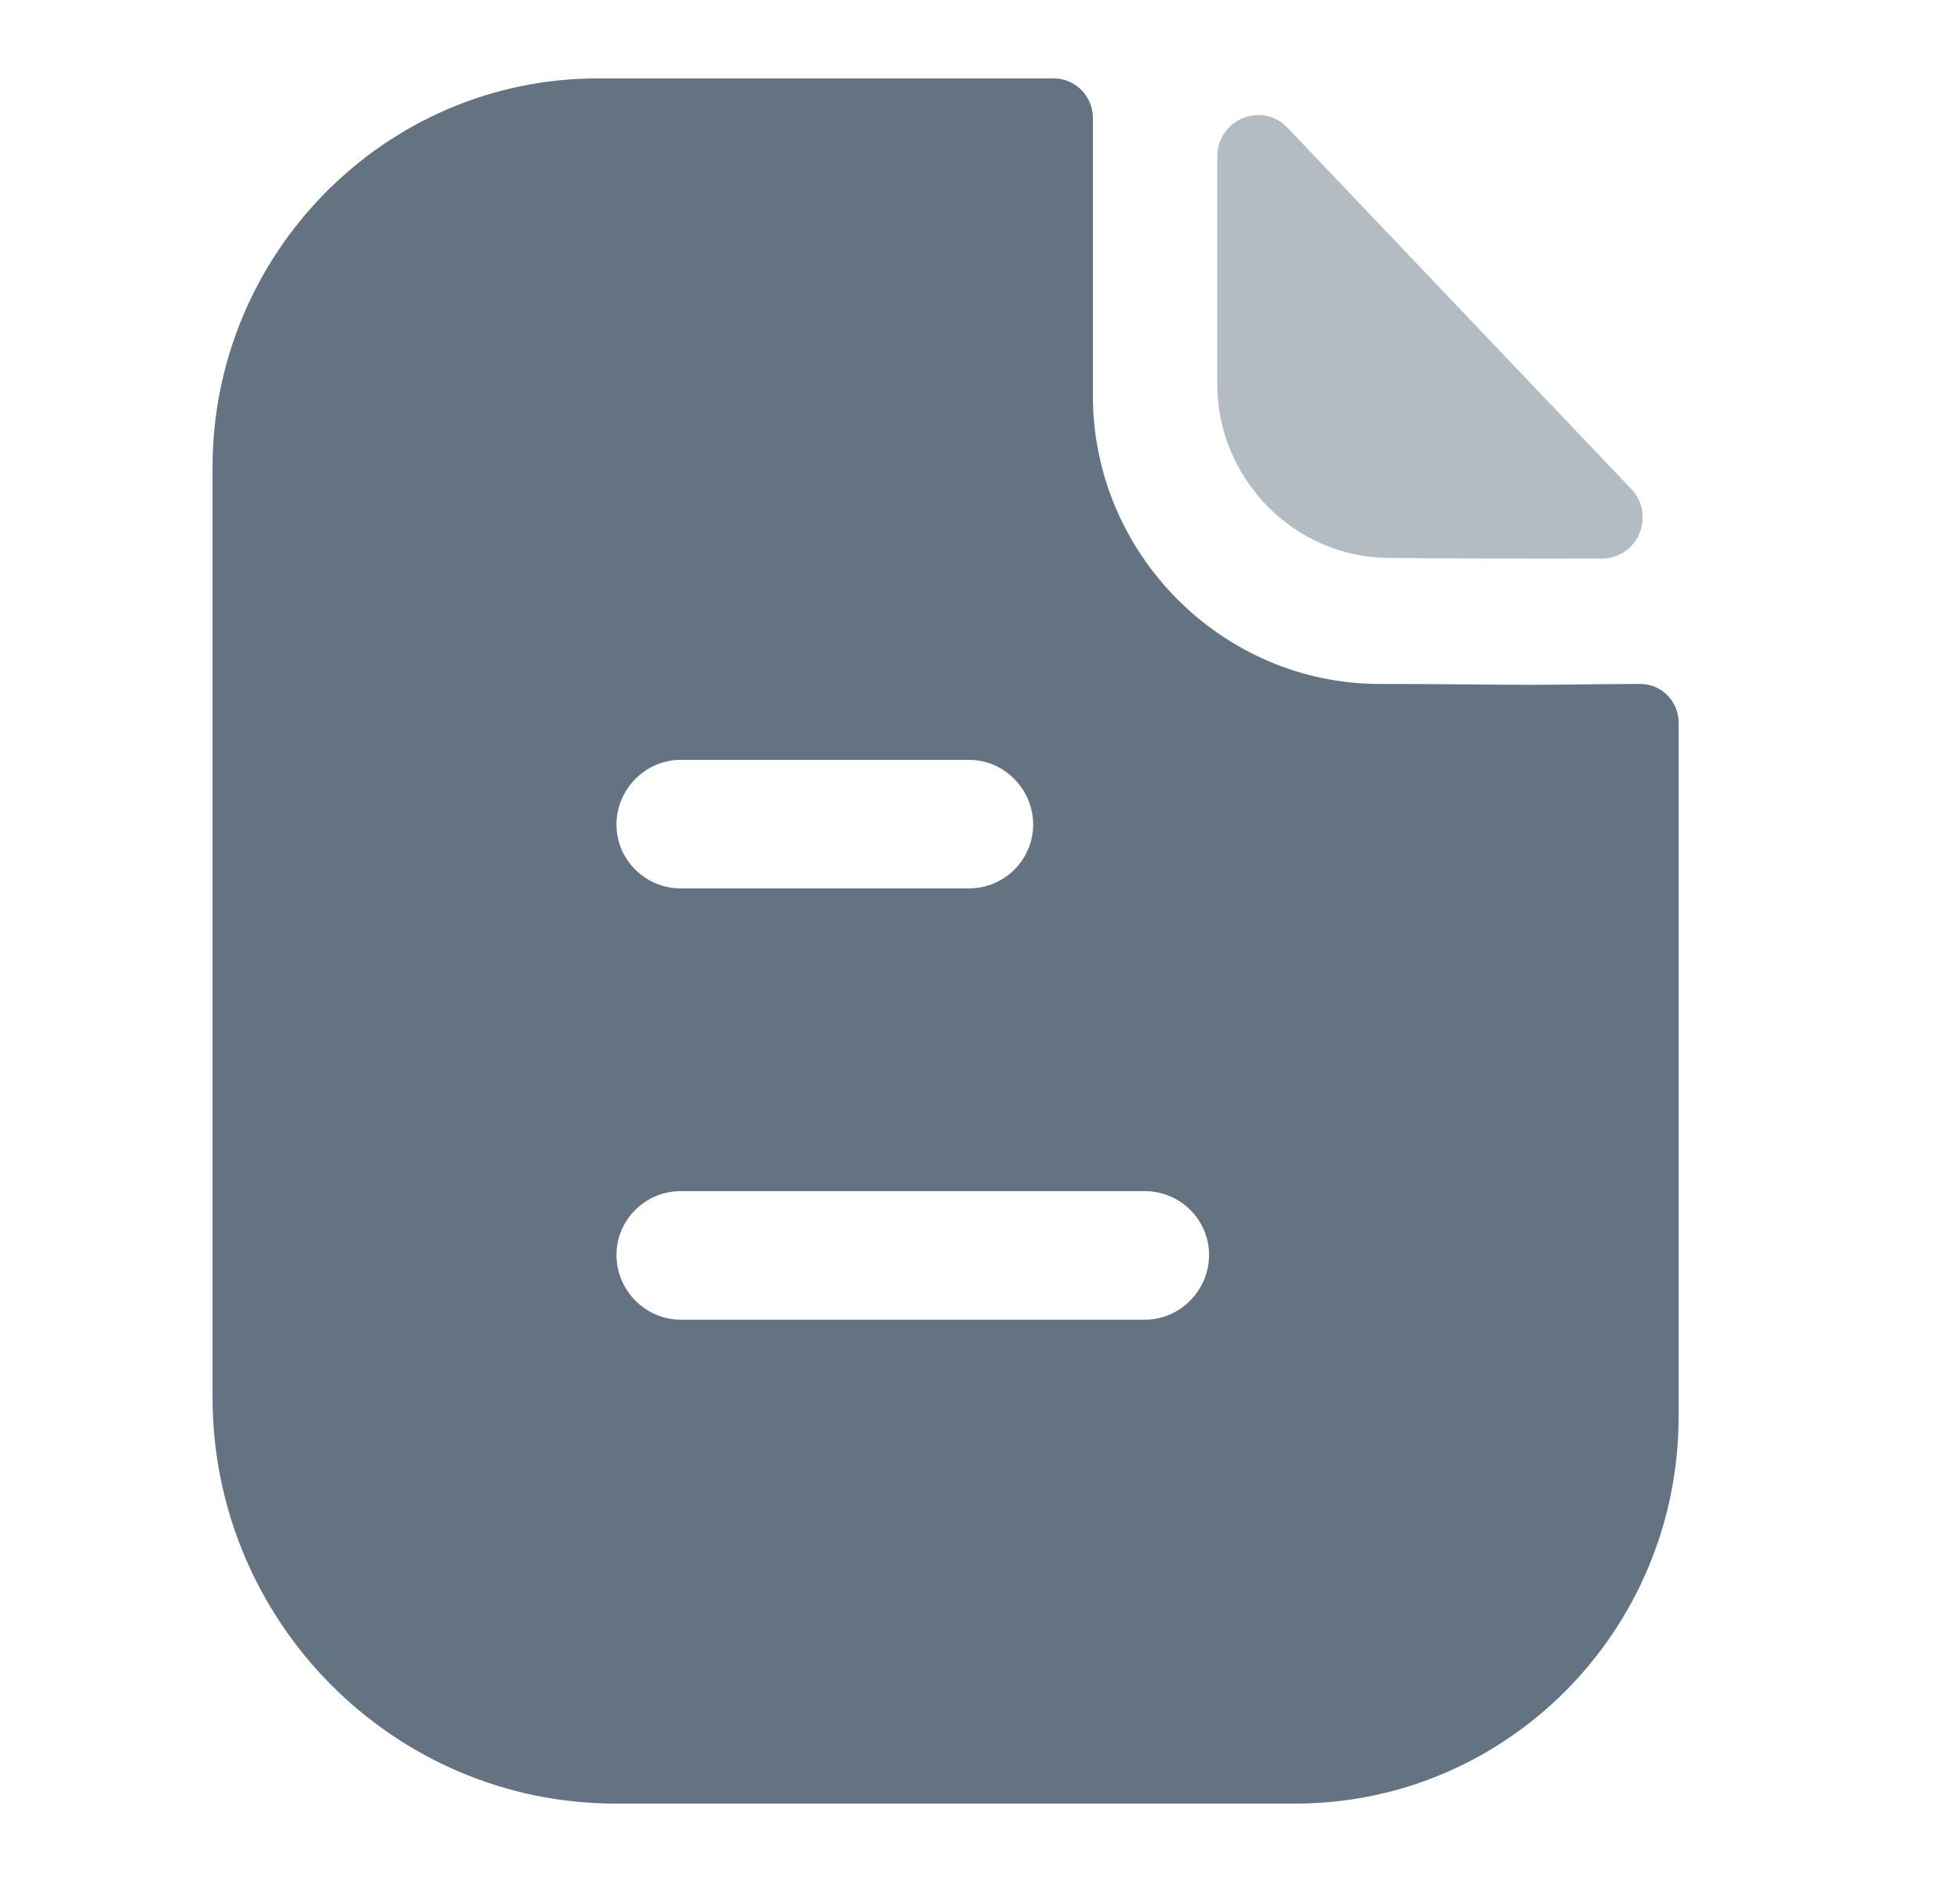
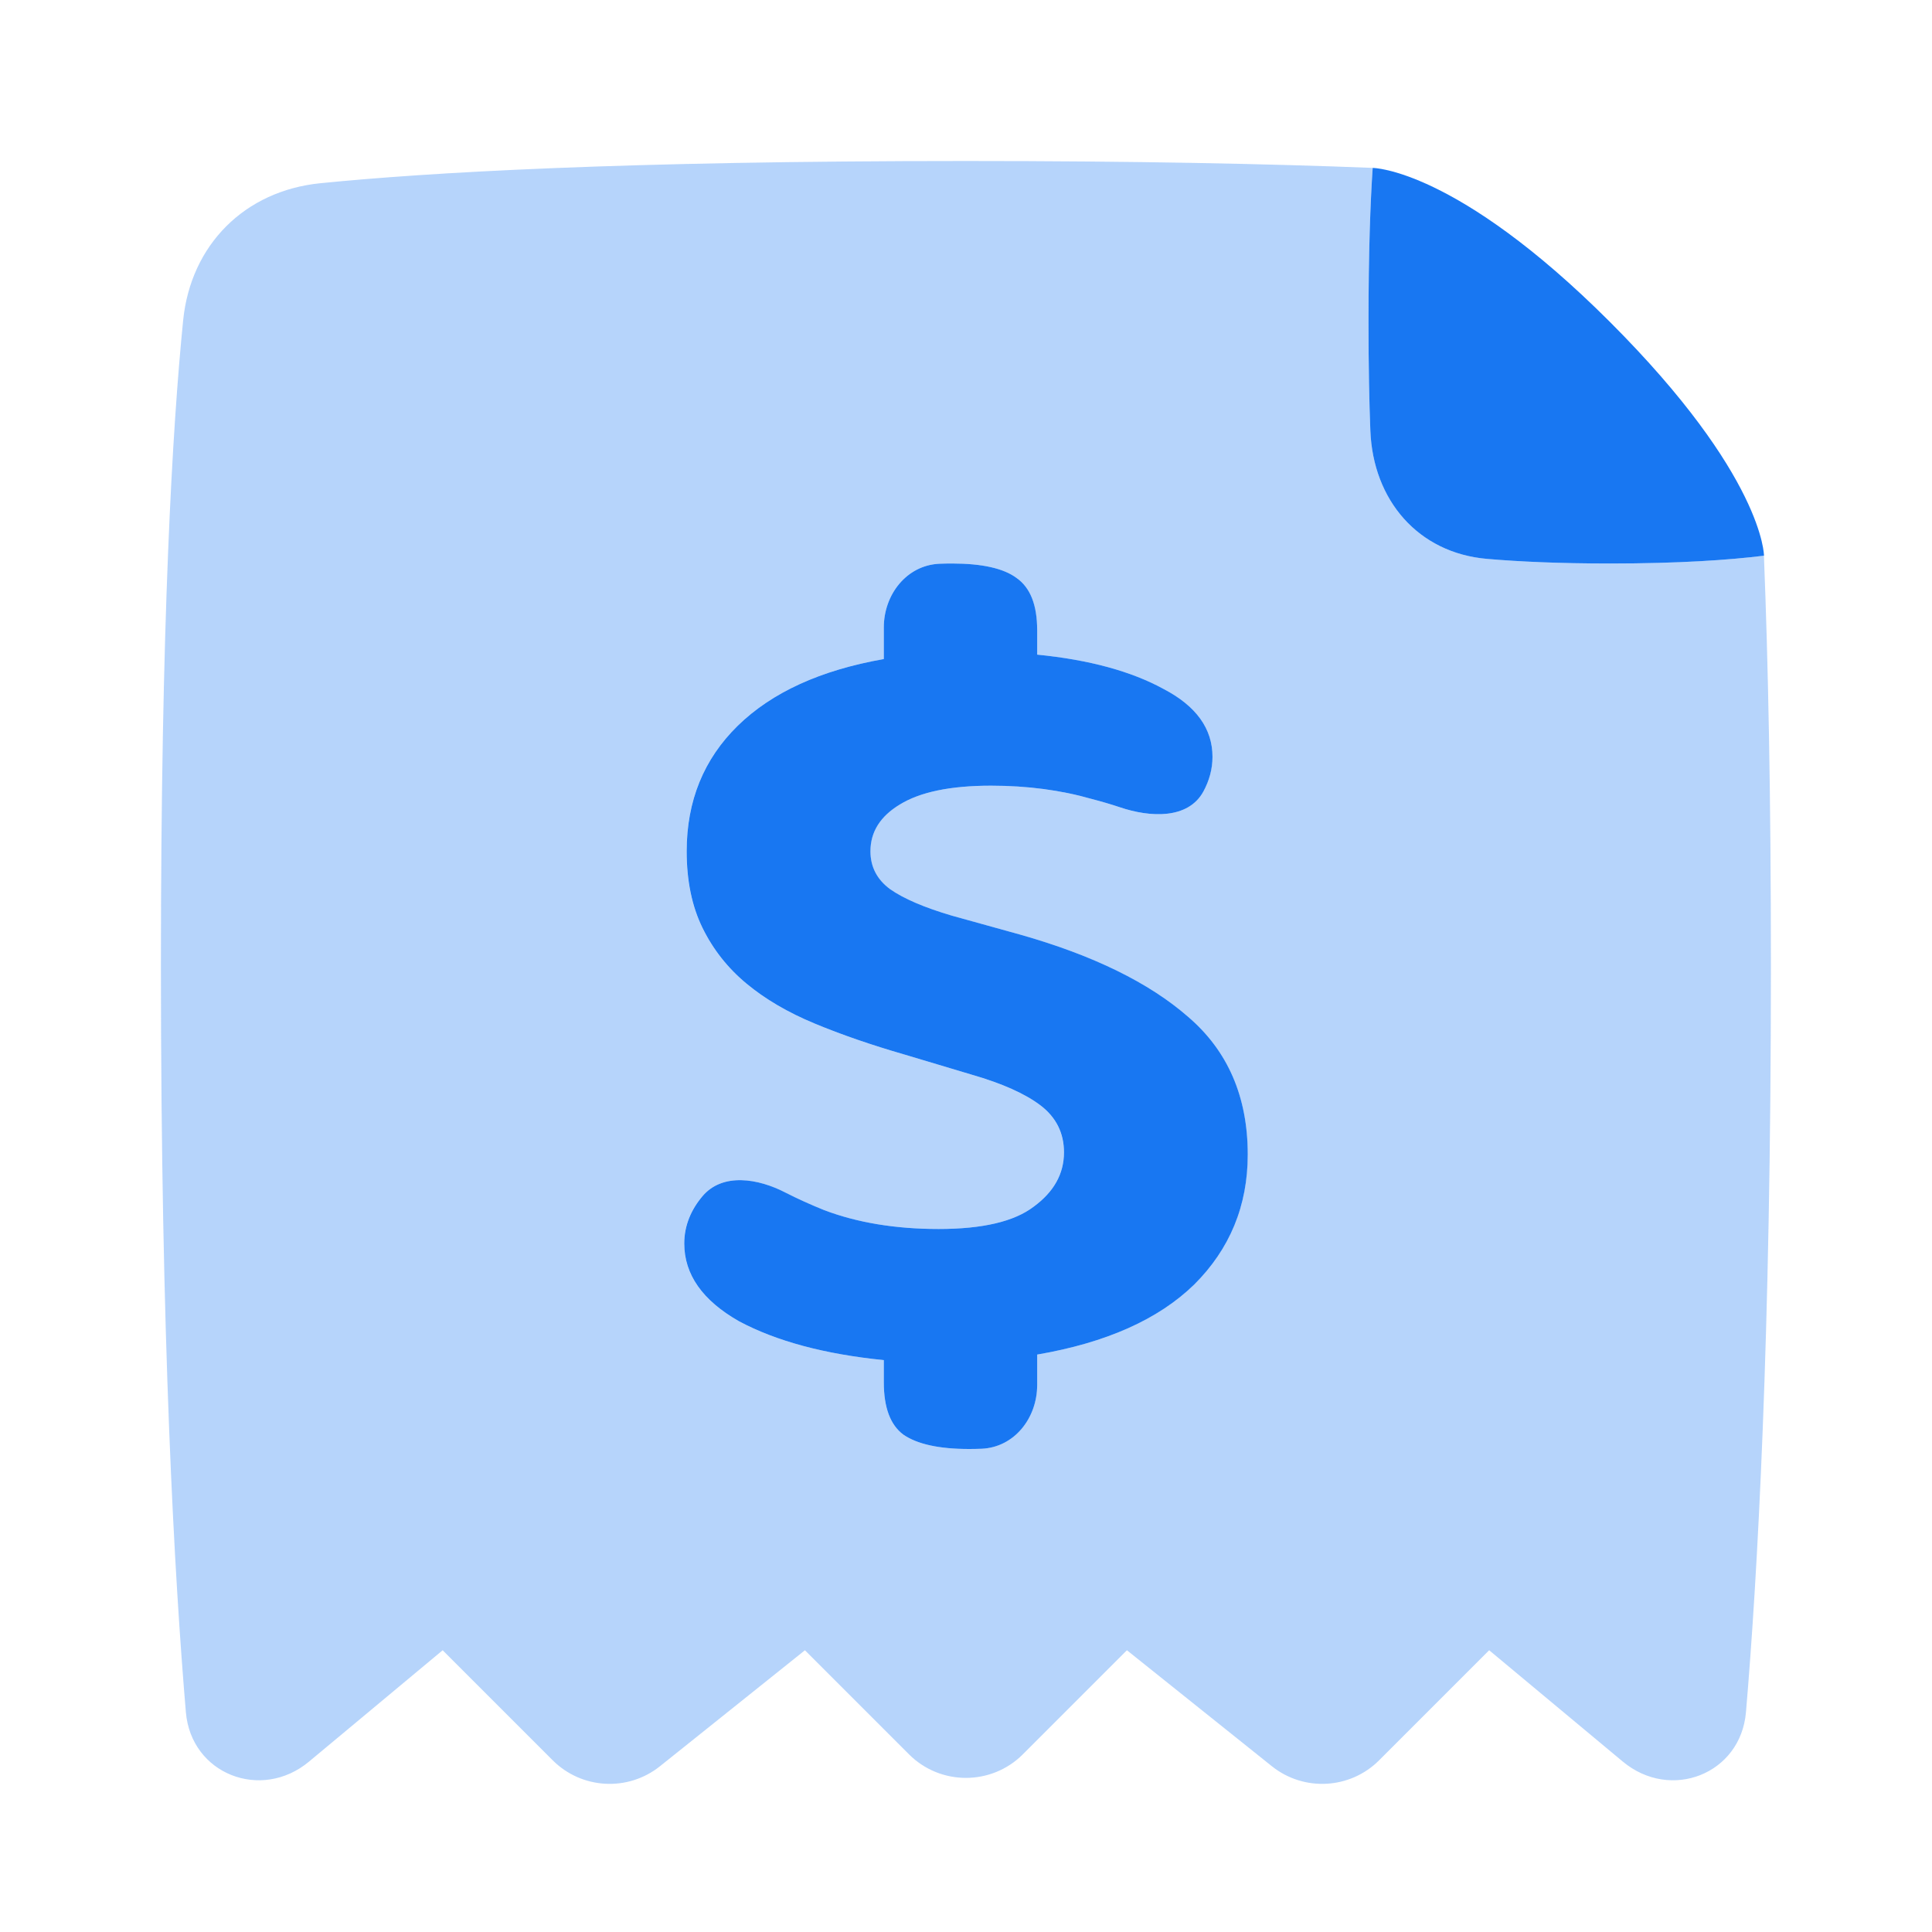
- <svg xmlns="http://www.w3.org/2000/svg" width="25" height="24" viewBox="0 0 25 24" fill="none">
-   <path opacity="0.48" d="M17.723 7.115C18.482 7.123 19.538 7.126 20.433 7.123C20.891 7.122 21.124 6.568 20.806 6.235C19.656 5.027 17.599 2.866 16.422 1.629C16.096 1.287 15.526 1.523 15.526 1.997V4.896C15.526 6.113 16.518 7.115 17.723 7.115Z" fill="#637381" />
-   <path fill-rule="evenodd" clip-rule="evenodd" d="M14.605 16.829H8.68C8.234 16.829 7.863 16.455 7.863 16.004C7.863 15.553 8.234 15.19 8.68 15.19H14.605C15.051 15.19 15.422 15.553 15.422 16.004C15.422 16.455 15.051 16.829 14.605 16.829ZM8.68 9.69H12.361C12.808 9.69 13.178 10.064 13.178 10.515C13.178 10.966 12.808 11.329 12.361 11.329H8.68C8.234 11.329 7.863 10.966 7.863 10.515C7.863 10.064 8.234 9.69 8.68 9.69ZM20.921 8.722C20.453 8.722 19.897 8.733 19.559 8.733C19.058 8.733 18.405 8.722 17.577 8.722C15.584 8.711 13.94 7.061 13.94 5.048V1.506C13.94 1.231 13.722 1 13.439 1H7.623C4.911 1 2.711 3.233 2.711 5.961V17.819C2.711 20.679 5.02 23 7.852 23H16.521C19.222 23 21.411 20.789 21.411 18.061V9.217C21.411 8.942 21.193 8.722 20.921 8.722Z" fill="#637381" />
+ <svg xmlns="http://www.w3.org/2000/svg" width="24" height="24" viewBox="0 0 24 24" fill="none">
+   <path opacity="0.32" fill-rule="evenodd" clip-rule="evenodd" d="M17.756 2.301C17.352 2.114 17.117 2.089 17.063 2.086C15.766 2.035 14.108 2 11.999 2C7.724 2 5.306 2.143 3.98 2.276C3.04 2.37 2.369 3.041 2.275 3.981C2.142 5.307 1.999 7.725 1.999 12C1.999 16.645 2.168 19.604 2.309 21.269C2.374 22.039 3.245 22.378 3.839 21.883L5.499 20.5L6.866 21.867C7.226 22.227 7.8 22.259 8.198 21.941L9.999 20.5L11.292 21.793C11.682 22.183 12.316 22.183 12.706 21.793L13.999 20.5L15.8 21.941C16.198 22.259 16.772 22.227 17.132 21.867L18.499 20.5L20.159 21.883C20.753 22.378 21.624 22.039 21.689 21.269C21.831 19.604 21.999 16.645 21.999 12C21.999 9.873 21.964 8.205 21.912 6.903C21.474 6.957 20.856 7 20 7C19.37 7 18.87 6.977 18.475 6.943C17.615 6.87 17.056 6.212 17.023 5.349C17.009 4.992 17 4.549 17 4C17 3.114 17.024 2.501 17.052 2.086C17.052 2.086 17.293 2.086 17.756 2.301ZM11.659 15.267C12.203 15.267 12.596 15.175 12.838 14.991C13.09 14.807 13.216 14.582 13.216 14.315C13.216 14.076 13.12 13.883 12.929 13.735C12.737 13.588 12.45 13.459 12.067 13.349L11.236 13.1C10.822 12.981 10.449 12.852 10.117 12.714C9.784 12.576 9.502 12.41 9.27 12.217C9.038 12.024 8.857 11.794 8.726 11.527C8.595 11.26 8.529 10.943 8.529 10.575C8.529 9.949 8.741 9.429 9.164 9.015C9.588 8.601 10.192 8.325 10.979 8.187V7.794C10.979 7.386 11.261 7.021 11.669 7.003C11.722 7.001 11.774 7 11.825 7C12.198 7 12.465 7.06 12.627 7.179C12.798 7.299 12.883 7.515 12.883 7.828V8.132C13.528 8.196 14.053 8.339 14.456 8.56C14.859 8.771 15.061 9.052 15.061 9.402C15.061 9.557 15.019 9.701 14.948 9.832C14.758 10.18 14.285 10.155 13.91 10.028C13.802 9.992 13.687 9.958 13.564 9.926C13.181 9.816 12.762 9.76 12.309 9.76C11.805 9.76 11.427 9.839 11.175 9.995C10.933 10.142 10.812 10.335 10.812 10.575C10.812 10.768 10.893 10.924 11.054 11.044C11.225 11.164 11.482 11.274 11.825 11.375L12.672 11.61C13.579 11.867 14.274 12.208 14.758 12.631C15.252 13.054 15.499 13.625 15.499 14.342C15.499 14.977 15.277 15.516 14.834 15.957C14.39 16.39 13.74 16.68 12.883 16.827V17.206C12.883 17.614 12.601 17.979 12.193 17.997C12.14 17.999 12.088 18 12.037 18C11.664 18 11.392 17.94 11.22 17.821C11.059 17.701 10.979 17.485 10.979 17.172V16.896C10.243 16.822 9.643 16.661 9.179 16.413C8.726 16.155 8.499 15.833 8.499 15.447C8.499 15.221 8.586 15.025 8.725 14.86C8.974 14.565 9.417 14.638 9.759 14.816C9.906 14.891 10.065 14.963 10.238 15.033C10.651 15.189 11.125 15.267 11.659 15.267Z" fill="#1877F2" />
+   <path d="M21.913 6.903C21.475 6.957 20.857 7 20 7C19.37 7 18.87 6.977 18.475 6.943C17.615 6.87 17.056 6.212 17.023 5.349C17.009 4.992 17 4.549 17 4C17 3.114 17.024 2.501 17.052 2.086C17.052 2.086 18.087 2.088 20 4C21.913 5.913 21.913 6.903 21.913 6.903Z" fill="#1877F2" />
+   <path d="M11.66 15.267C12.204 15.267 12.597 15.175 12.839 14.991C13.091 14.807 13.217 14.582 13.217 14.315C13.217 14.076 13.121 13.883 12.93 13.735C12.738 13.588 12.451 13.459 12.068 13.349L11.236 13.1C10.823 12.981 10.45 12.852 10.118 12.714C9.785 12.576 9.503 12.41 9.271 12.217C9.039 12.024 8.858 11.794 8.727 11.527C8.596 11.26 8.53 10.943 8.53 10.575C8.53 9.949 8.742 9.429 9.165 9.015C9.589 8.601 10.193 8.325 10.979 8.187V7.794C10.979 7.386 11.262 7.021 11.67 7.003C11.723 7.001 11.774 7 11.826 7C12.199 7 12.466 7.06 12.627 7.179C12.799 7.299 12.884 7.515 12.884 7.828V8.132C13.53 8.196 14.054 8.339 14.457 8.56C14.86 8.771 15.062 9.052 15.062 9.402C15.062 9.557 15.02 9.701 14.949 9.832C14.759 10.18 14.286 10.155 13.911 10.028C13.803 9.992 13.688 9.958 13.565 9.926C13.182 9.816 12.764 9.76 12.31 9.76C11.806 9.76 11.428 9.839 11.176 9.995C10.934 10.142 10.813 10.335 10.813 10.575C10.813 10.768 10.894 10.924 11.055 11.044C11.226 11.164 11.483 11.274 11.826 11.375L12.673 11.61C13.58 11.867 14.275 12.208 14.759 12.631C15.253 13.054 15.5 13.625 15.5 14.342C15.5 14.977 15.278 15.516 14.835 15.957C14.391 16.39 13.741 16.68 12.884 16.827V17.206C12.884 17.614 12.602 17.979 12.194 17.997C12.142 17.999 12.089 18 12.038 18C11.665 18 11.393 17.94 11.221 17.821C11.06 17.701 10.979 17.485 10.979 17.172V16.896C10.244 16.822 9.644 16.661 9.18 16.413C8.727 16.155 8.5 15.833 8.5 15.447C8.5 15.221 8.587 15.025 8.726 14.86C8.975 14.565 9.418 14.638 9.76 14.816C9.907 14.891 10.066 14.963 10.239 15.033C10.652 15.189 11.126 15.267 11.66 15.267Z" fill="#1877F2" />
</svg>
